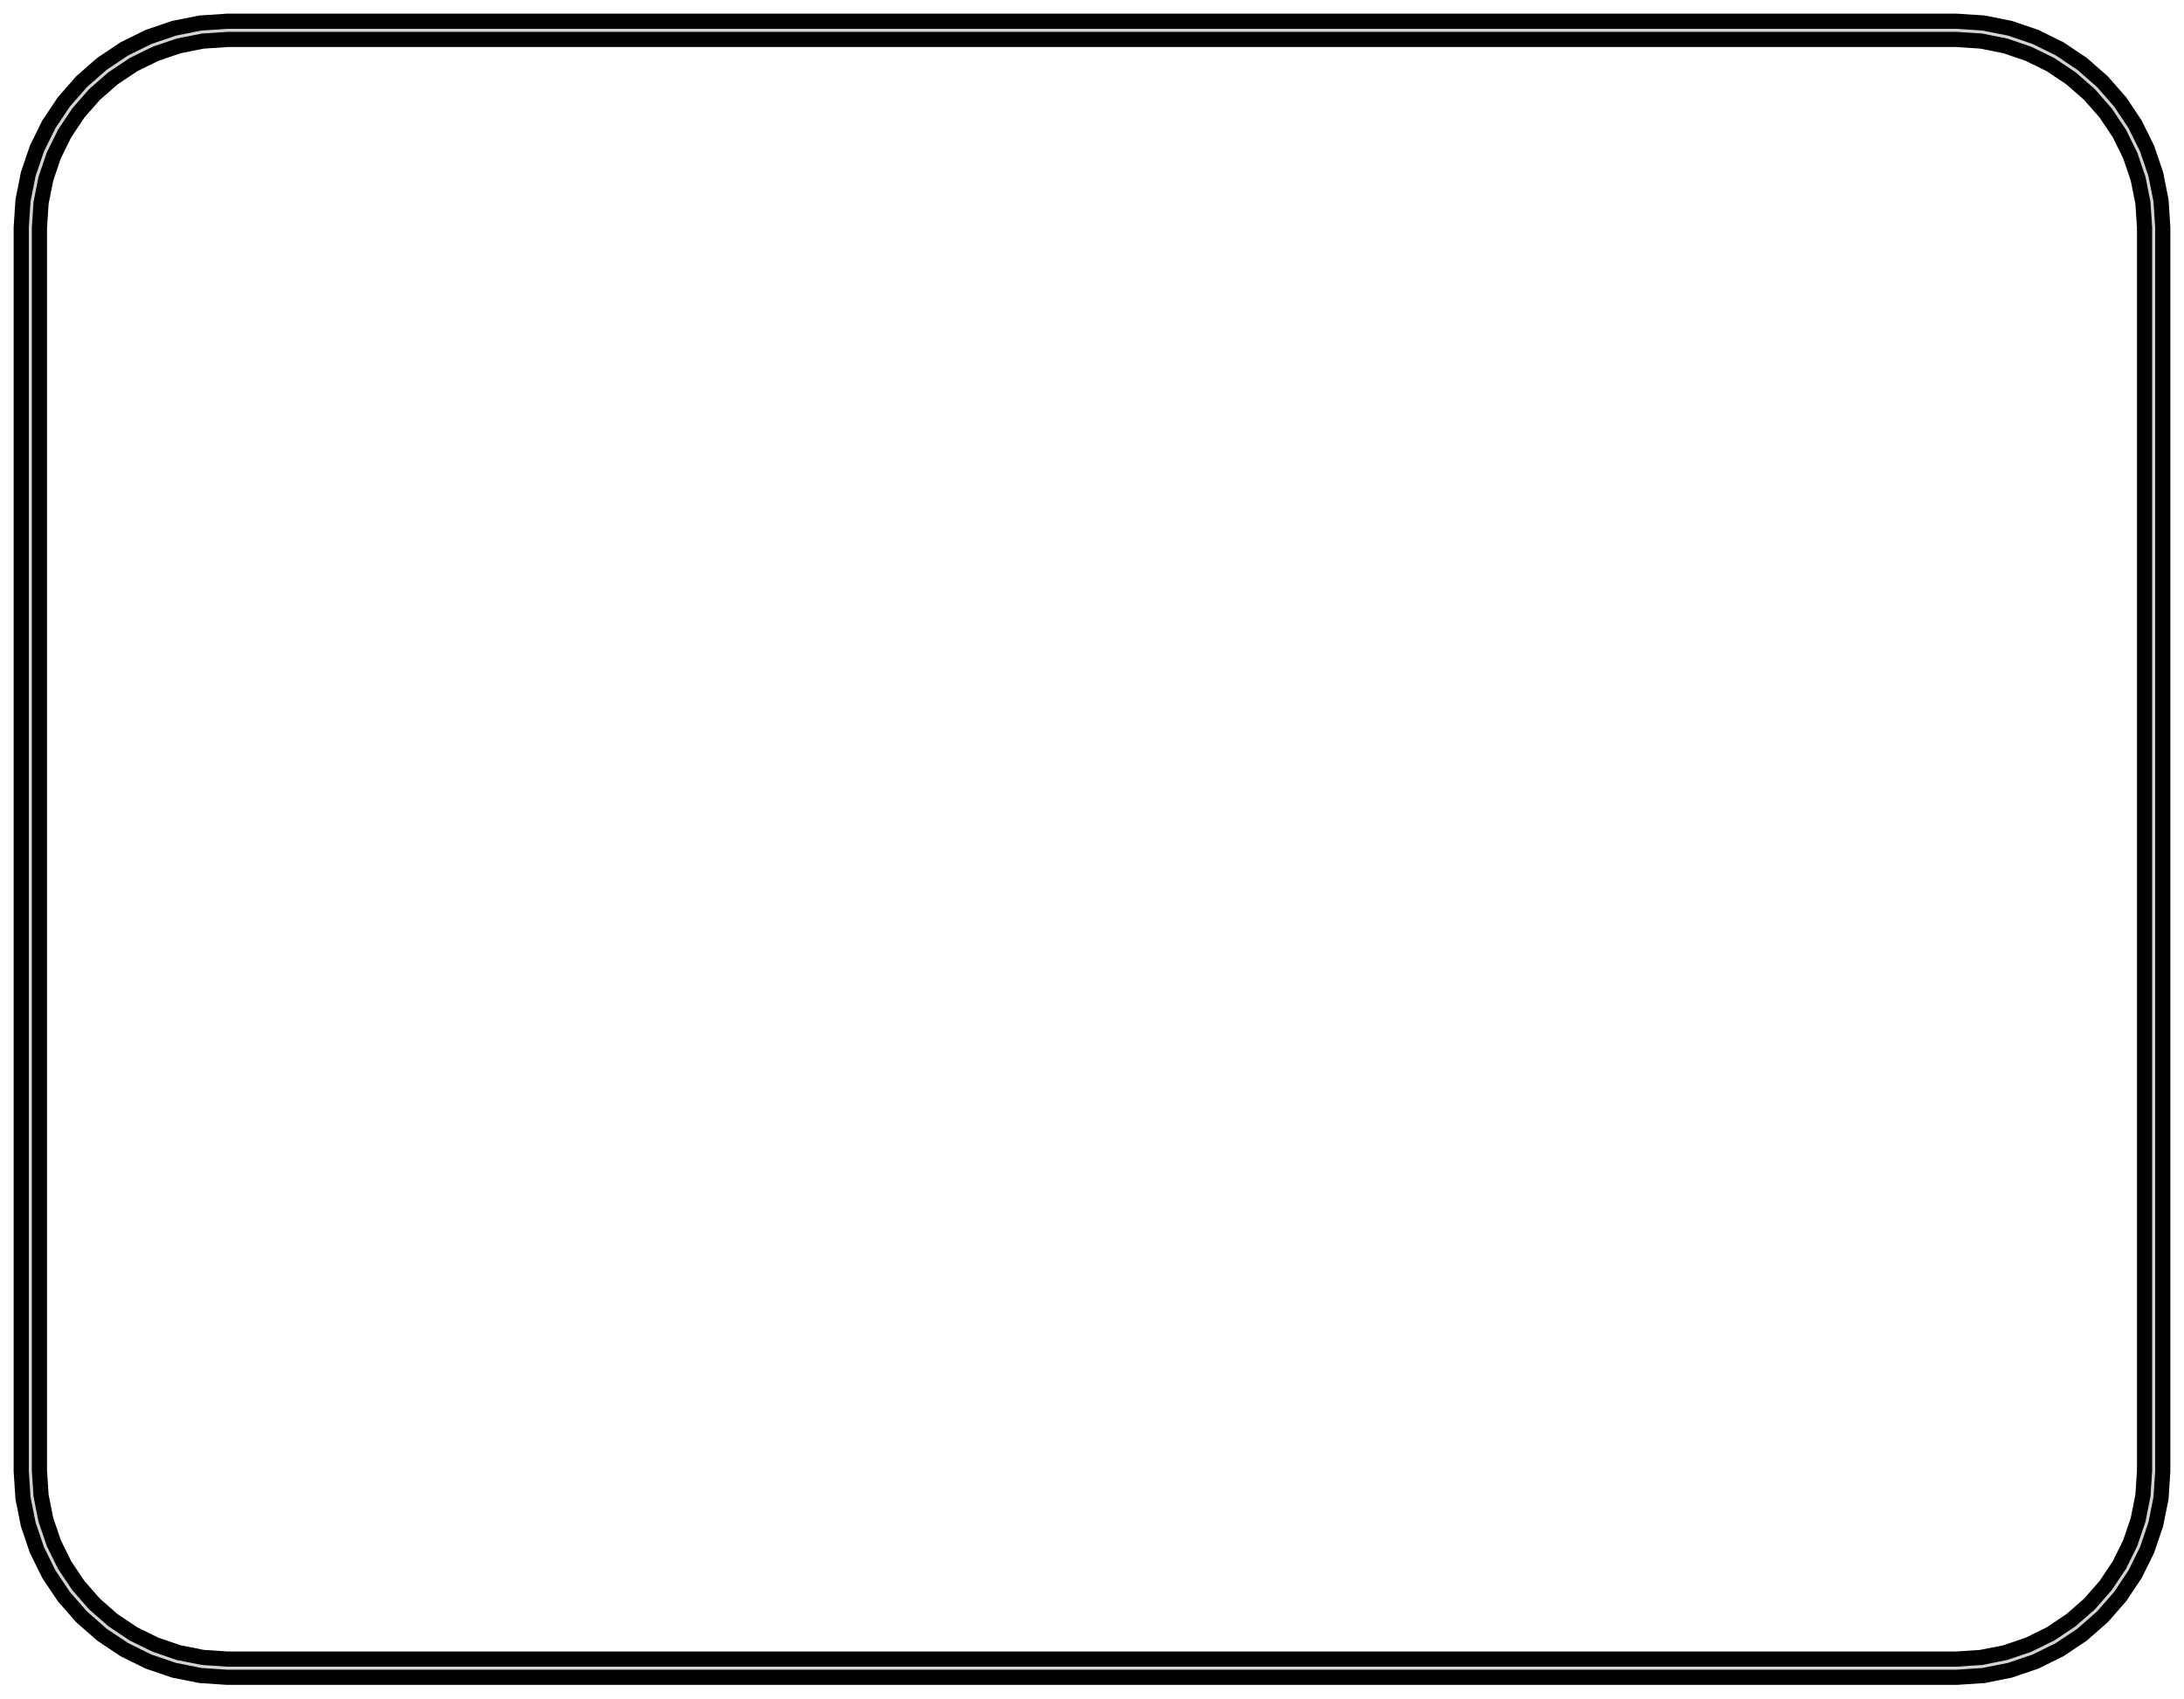
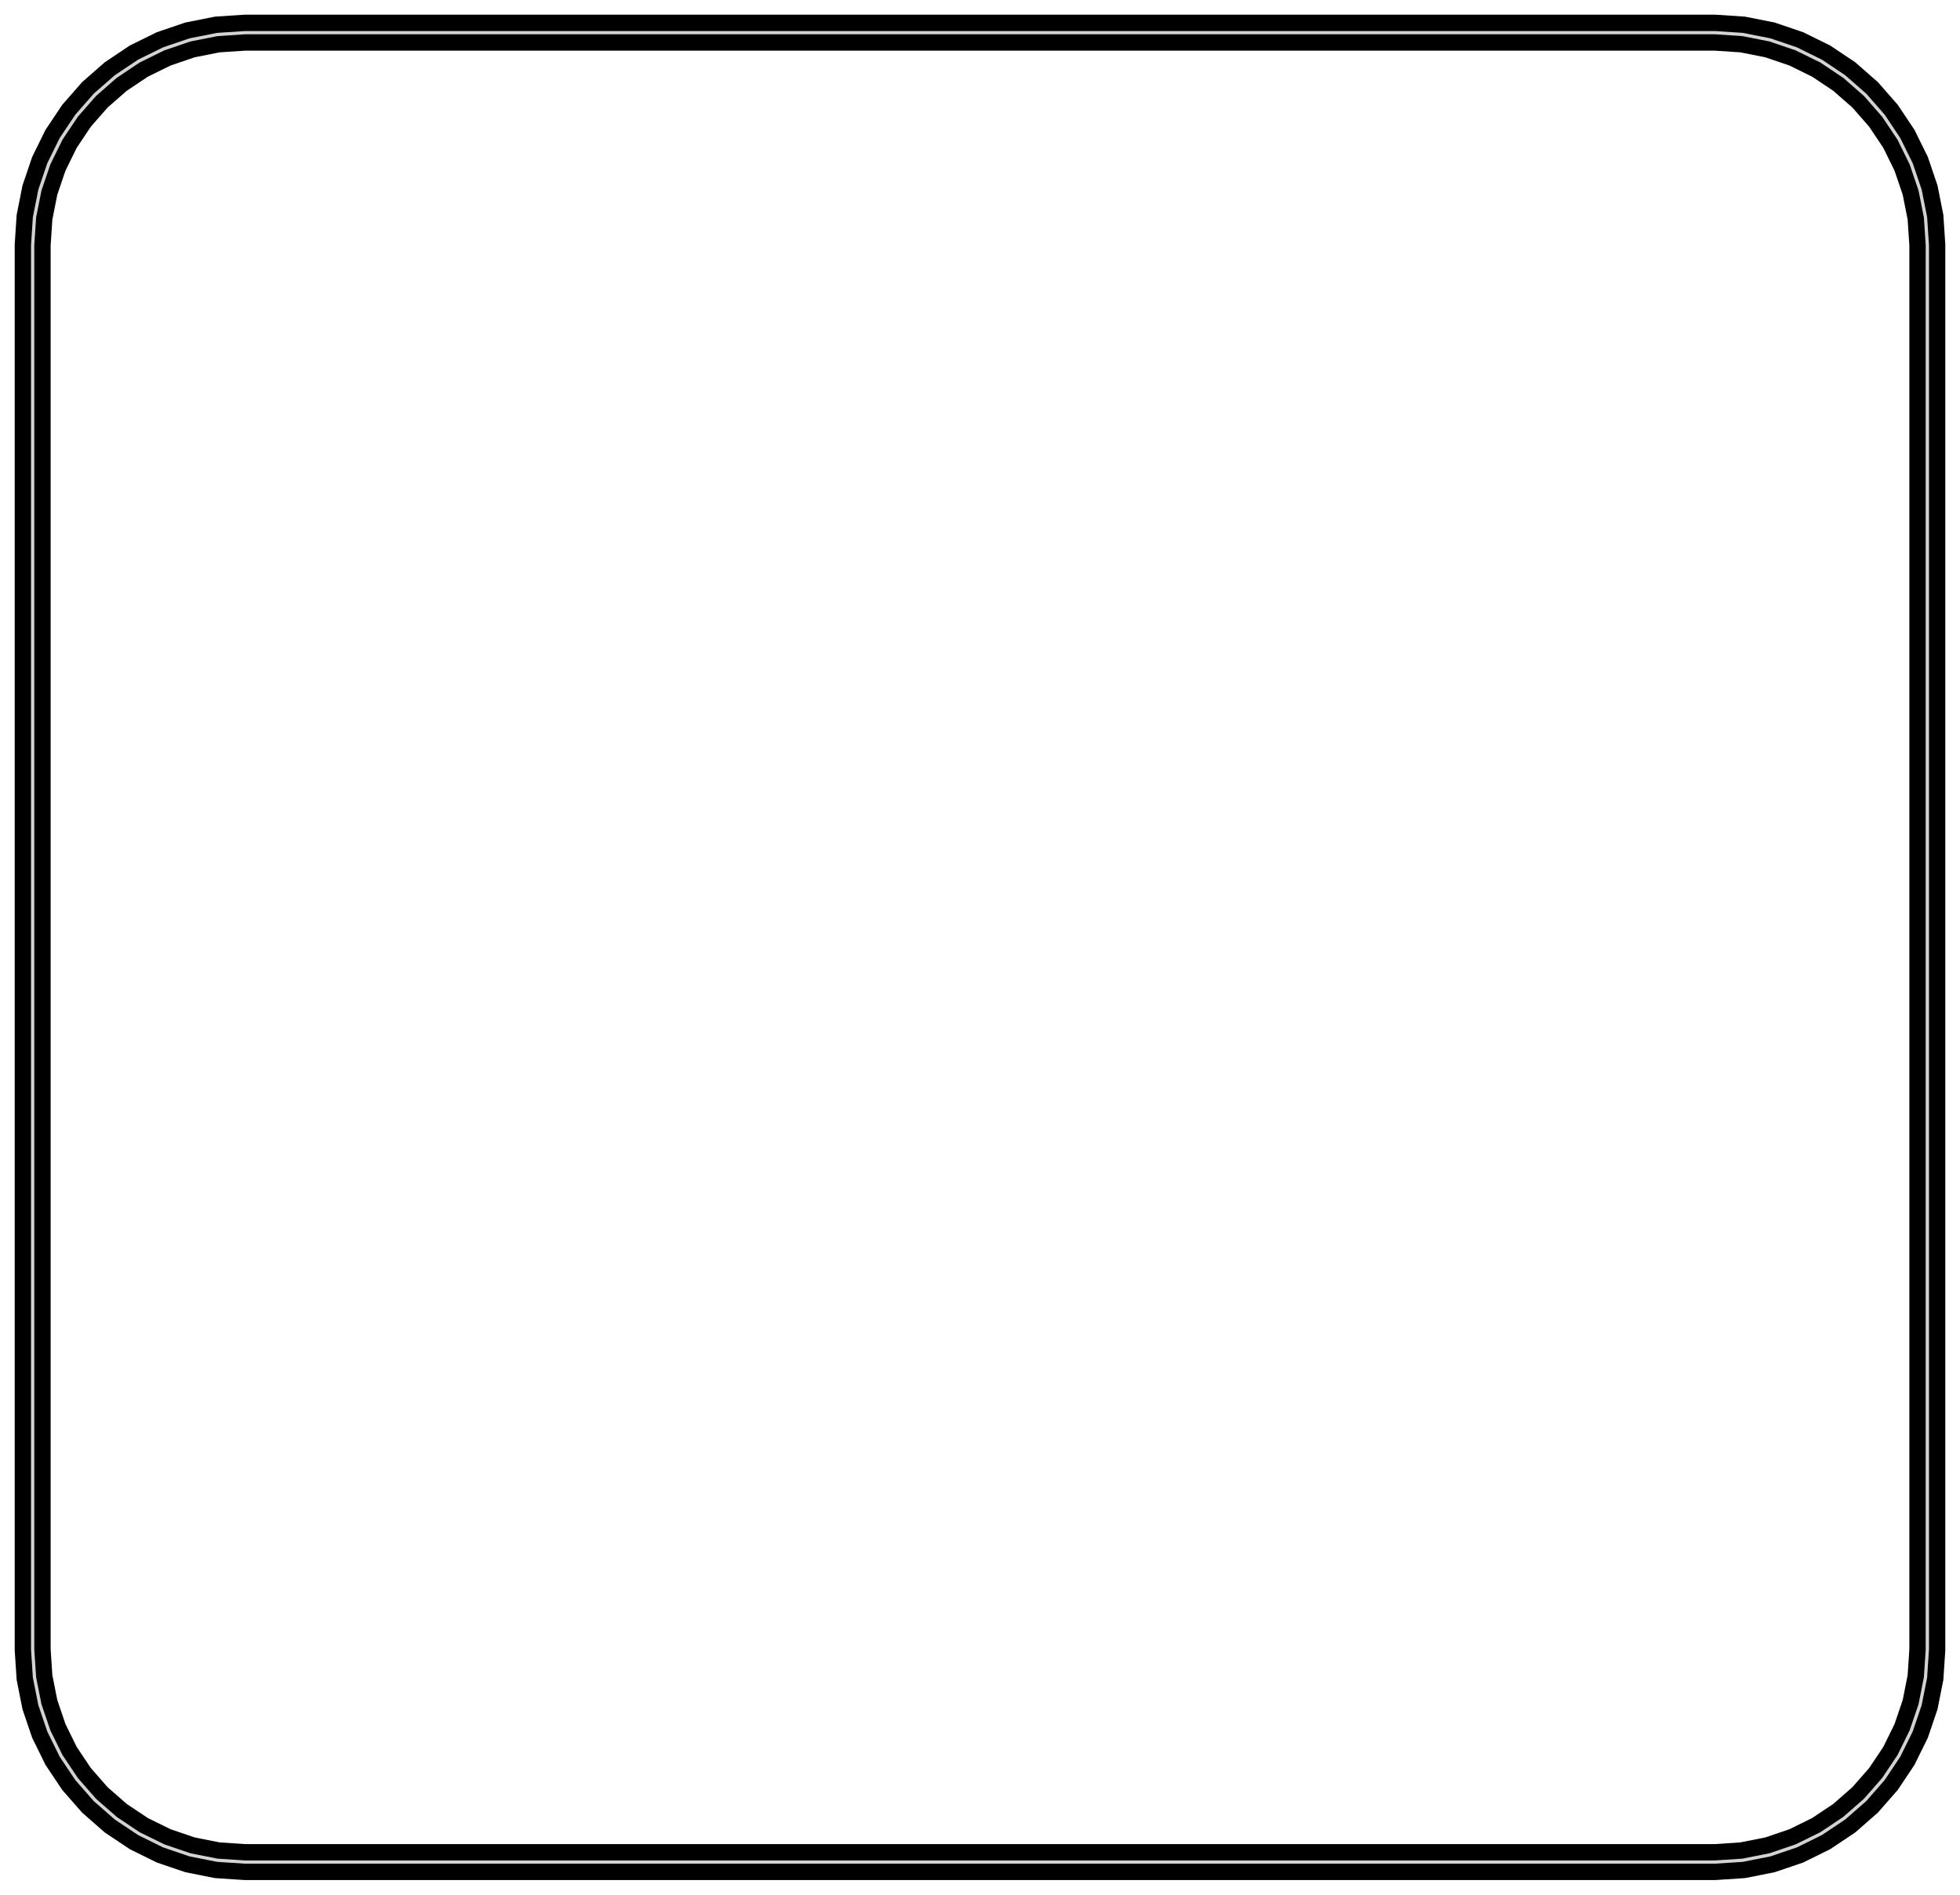
- <svg xmlns="http://www.w3.org/2000/svg" width="72mm" height="56mm" viewBox="0 8 72 56" version="1.1">
-   <path d=" M 65.388,63.242 L 66.26,63.069 L 67.103,62.783 L 67.9,62.389 L 68.64,61.895 L 69.309,61.309  L 69.895,60.64 L 70.389,59.9 L 70.783,59.102 L 71.069,58.26 L 71.243,57.388 L 71.3,56.51  L 71.3,15.49 L 71.243,14.612 L 71.069,13.74 L 70.783,12.898 L 70.389,12.1 L 69.895,11.36  L 69.309,10.691 L 68.64,10.105 L 67.9,9.61 L 67.103,9.217 L 66.26,8.931 L 65.388,8.758  L 64.51,8.7 L 7.49,8.7 L 6.612,8.758 L 5.74,8.931 L 4.898,9.217 L 4.1,9.61  L 3.36,10.105 L 2.691,10.691 L 2.105,11.36 L 1.61,12.1 L 1.217,12.898 L 0.931,13.74  L 0.758,14.612 L 0.7,15.49 L 0.7,56.51 L 0.758,57.388 L 0.931,58.26 L 1.217,59.102  L 1.61,59.9 L 2.105,60.64 L 2.691,61.309 L 3.36,61.895 L 4.1,62.389 L 4.898,62.783  L 5.74,63.069 L 6.612,63.242 L 7.49,63.3 L 64.51,63.3 z M 7.51,62.7 L 6.691,62.646 L 5.895,62.488 L 5.128,62.227 L 4.4,61.869 L 3.726,61.418  L 3.116,60.884 L 2.582,60.274 L 2.131,59.6 L 1.773,58.872 L 1.512,58.105 L 1.354,57.309  L 1.3,56.49 L 1.3,15.51 L 1.354,14.691 L 1.512,13.895 L 1.773,13.128 L 2.131,12.4  L 2.582,11.726 L 3.116,11.116 L 3.726,10.582 L 4.4,10.131 L 5.128,9.773 L 5.895,9.512  L 6.691,9.354 L 7.51,9.3 L 64.49,9.3 L 65.309,9.354 L 66.105,9.512 L 66.872,9.773  L 67.6,10.131 L 68.274,10.582 L 68.884,11.116 L 69.418,11.726 L 69.869,12.4 L 70.228,13.128  L 70.488,13.895 L 70.646,14.691 L 70.7,15.51 L 70.7,56.49 L 70.646,57.309 L 70.488,58.105  L 70.228,58.872 L 69.869,59.6 L 69.418,60.274 L 68.884,60.884 L 68.274,61.418 L 67.6,61.869  L 66.872,62.227 L 66.105,62.488 L 65.309,62.646 L 64.49,62.7 z " stroke="black" fill="lightgray" stroke-width="0.5" />
+ <svg xmlns="http://www.w3.org/2000/svg" width="60mm" height="58mm" viewBox="0 6 60 58" version="1.1">
+   <path d=" M 53.388,63.242 L 54.26,63.069 L 55.102,62.783 L 55.9,62.389 L 56.64,61.895 L 57.309,61.309  L 57.895,60.64 L 58.389,59.9 L 58.783,59.102 L 59.069,58.26 L 59.242,57.388 L 59.3,56.51  L 59.3,13.49 L 59.242,12.612 L 59.069,11.74 L 58.783,10.898 L 58.389,10.1 L 57.895,9.36  L 57.309,8.691 L 56.64,8.105 L 55.9,7.61 L 55.102,7.217 L 54.26,6.931 L 53.388,6.758  L 52.51,6.7 L 7.49,6.7 L 6.612,6.758 L 5.74,6.931 L 4.898,7.217 L 4.1,7.61  L 3.36,8.105 L 2.691,8.691 L 2.105,9.36 L 1.61,10.1 L 1.217,10.898 L 0.931,11.74  L 0.758,12.612 L 0.7,13.49 L 0.7,56.51 L 0.758,57.388 L 0.931,58.26 L 1.217,59.102  L 1.61,59.9 L 2.105,60.64 L 2.691,61.309 L 3.36,61.895 L 4.1,62.389 L 4.898,62.783  L 5.74,63.069 L 6.612,63.242 L 7.49,63.3 L 52.51,63.3 z M 7.51,62.7 L 6.691,62.646 L 5.895,62.488 L 5.128,62.227 L 4.4,61.869 L 3.726,61.418  L 3.116,60.884 L 2.582,60.274 L 2.131,59.6 L 1.773,58.872 L 1.512,58.105 L 1.354,57.309  L 1.3,56.49 L 1.3,13.51 L 1.354,12.691 L 1.512,11.895 L 1.773,11.128 L 2.131,10.4  L 2.582,9.726 L 3.116,9.116 L 3.726,8.582 L 4.4,8.131 L 5.128,7.773 L 5.895,7.512  L 6.691,7.354 L 7.51,7.3 L 52.49,7.3 L 53.309,7.354 L 54.105,7.512 L 54.872,7.773  L 55.6,8.131 L 56.274,8.582 L 56.884,9.116 L 57.418,9.726 L 57.869,10.4 L 58.227,11.128  L 58.488,11.895 L 58.646,12.691 L 58.7,13.51 L 58.7,56.49 L 58.646,57.309 L 58.488,58.105  L 58.227,58.872 L 57.869,59.6 L 57.418,60.274 L 56.884,60.884 L 56.274,61.418 L 55.6,61.869  L 54.872,62.227 L 54.105,62.488 L 53.309,62.646 L 52.49,62.7 z " stroke="black" fill="lightgray" stroke-width="0.5" />
</svg>
